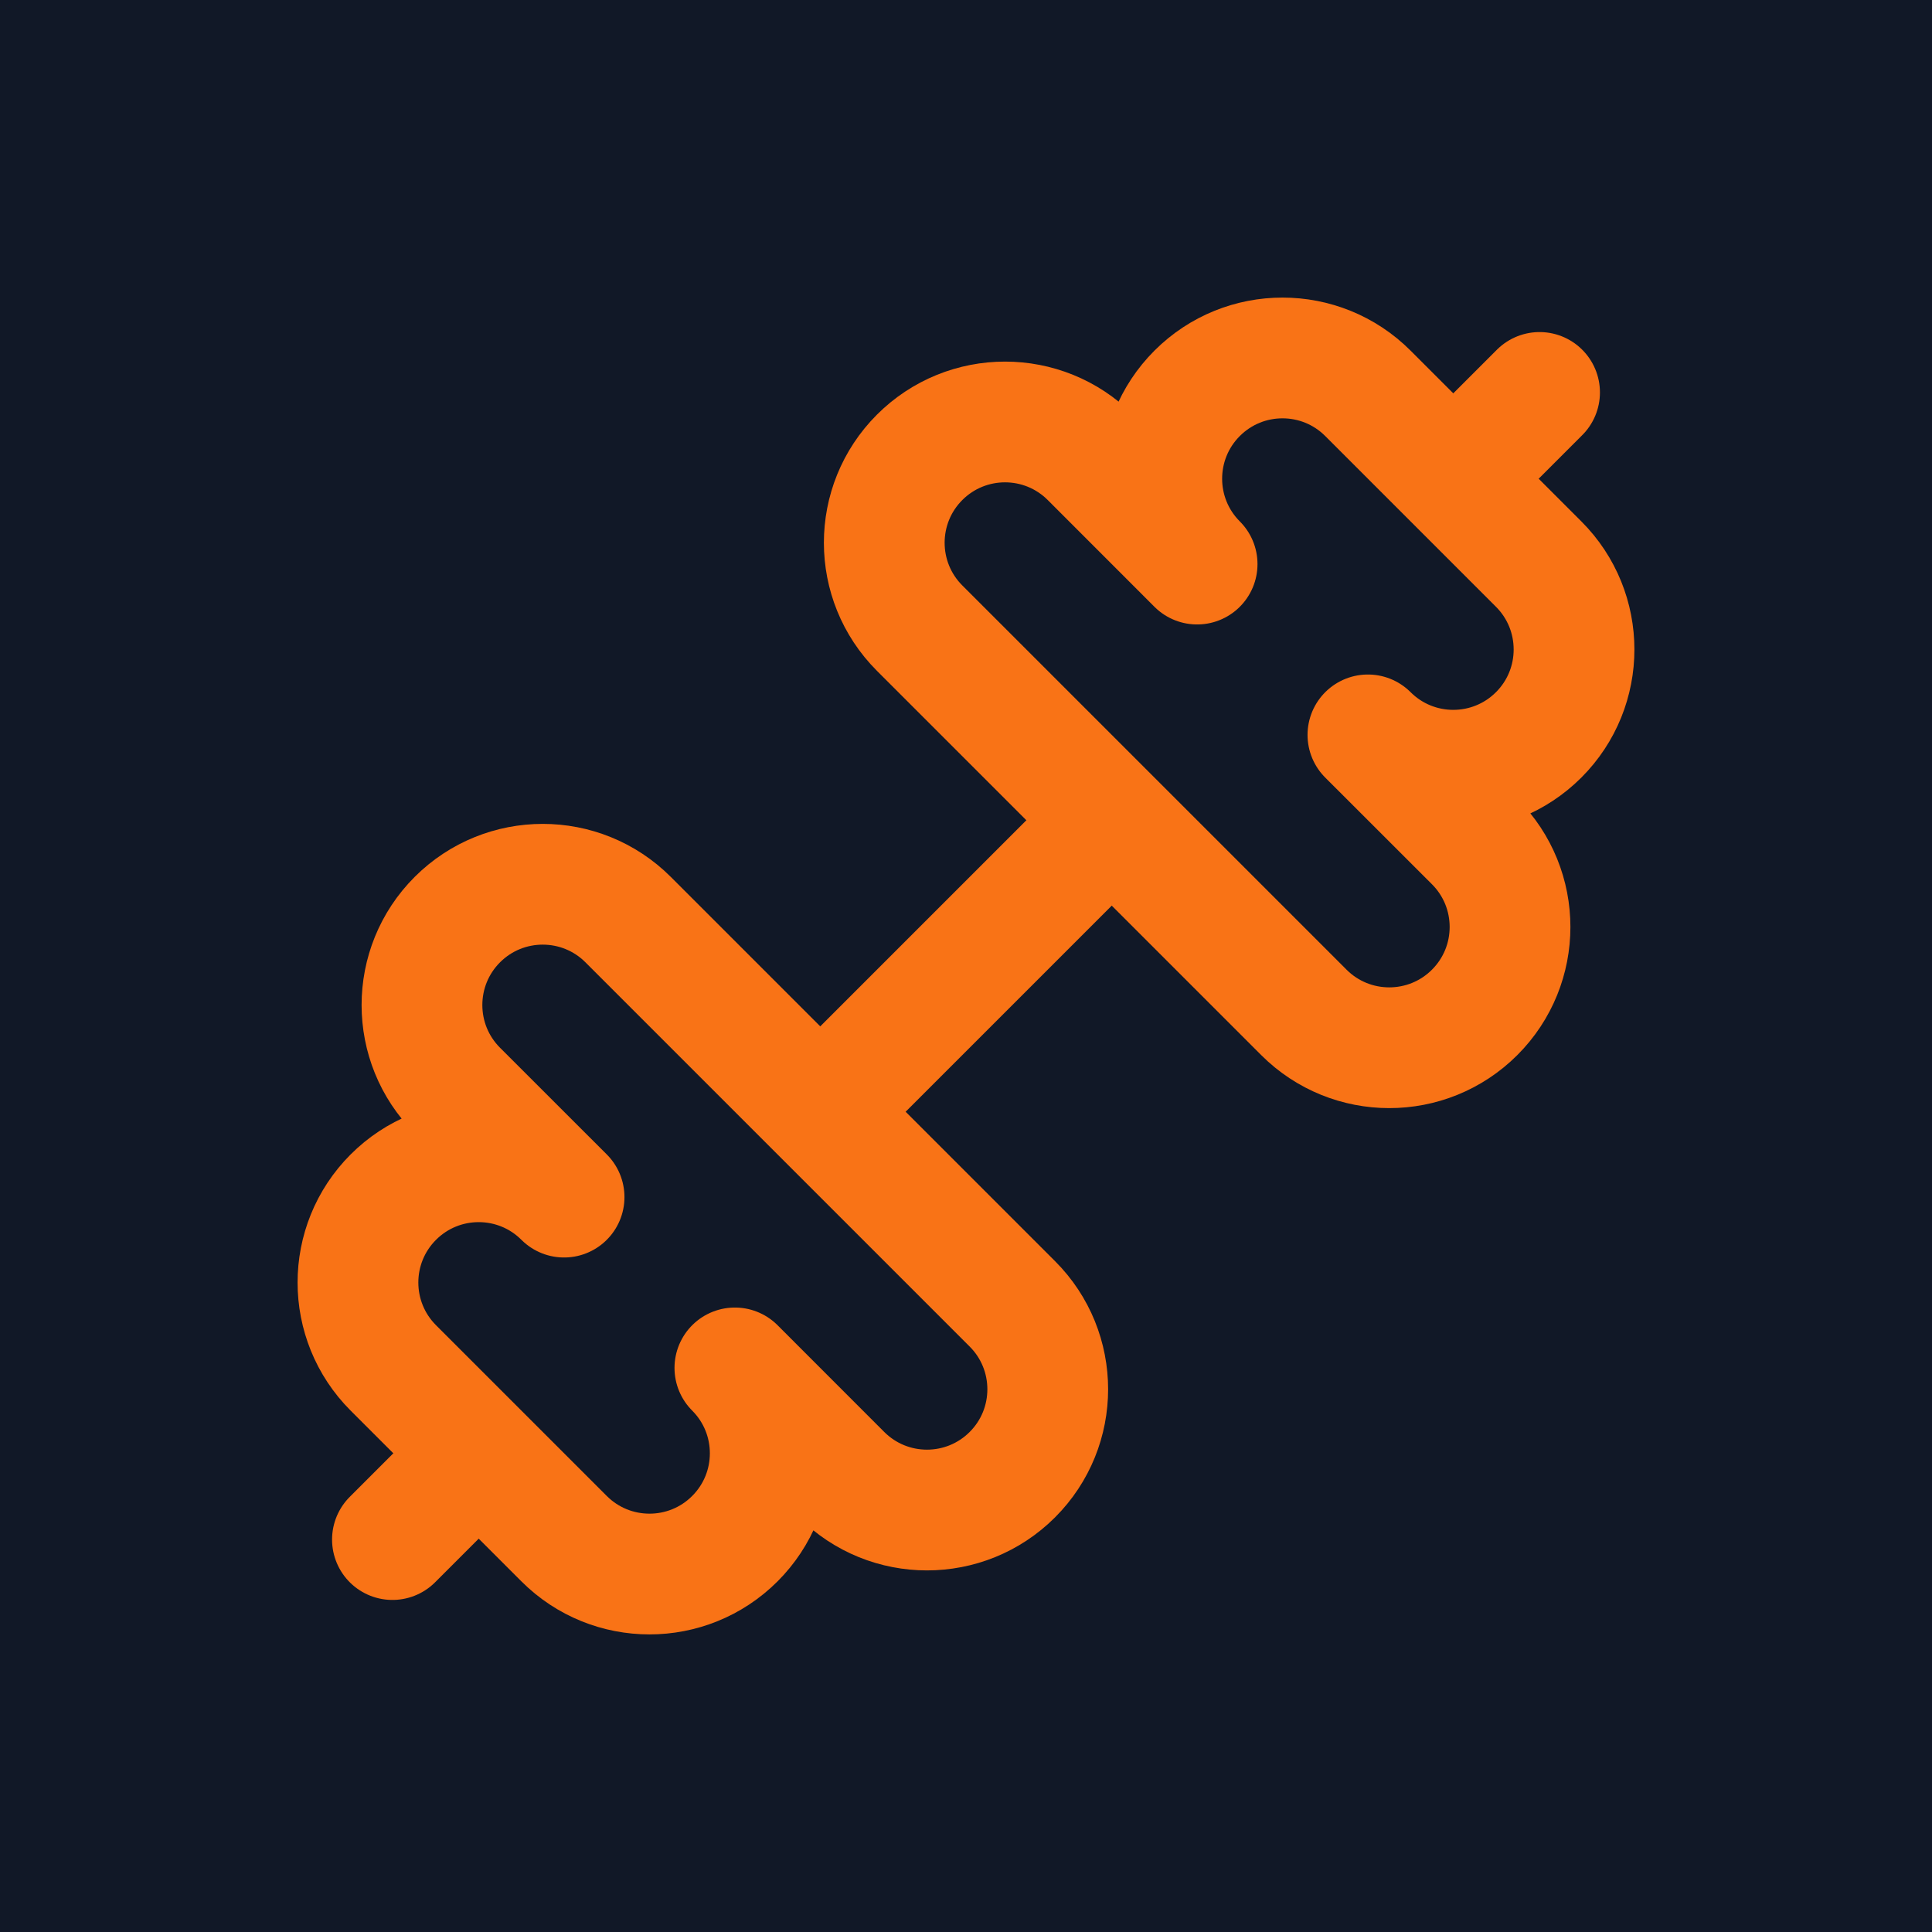
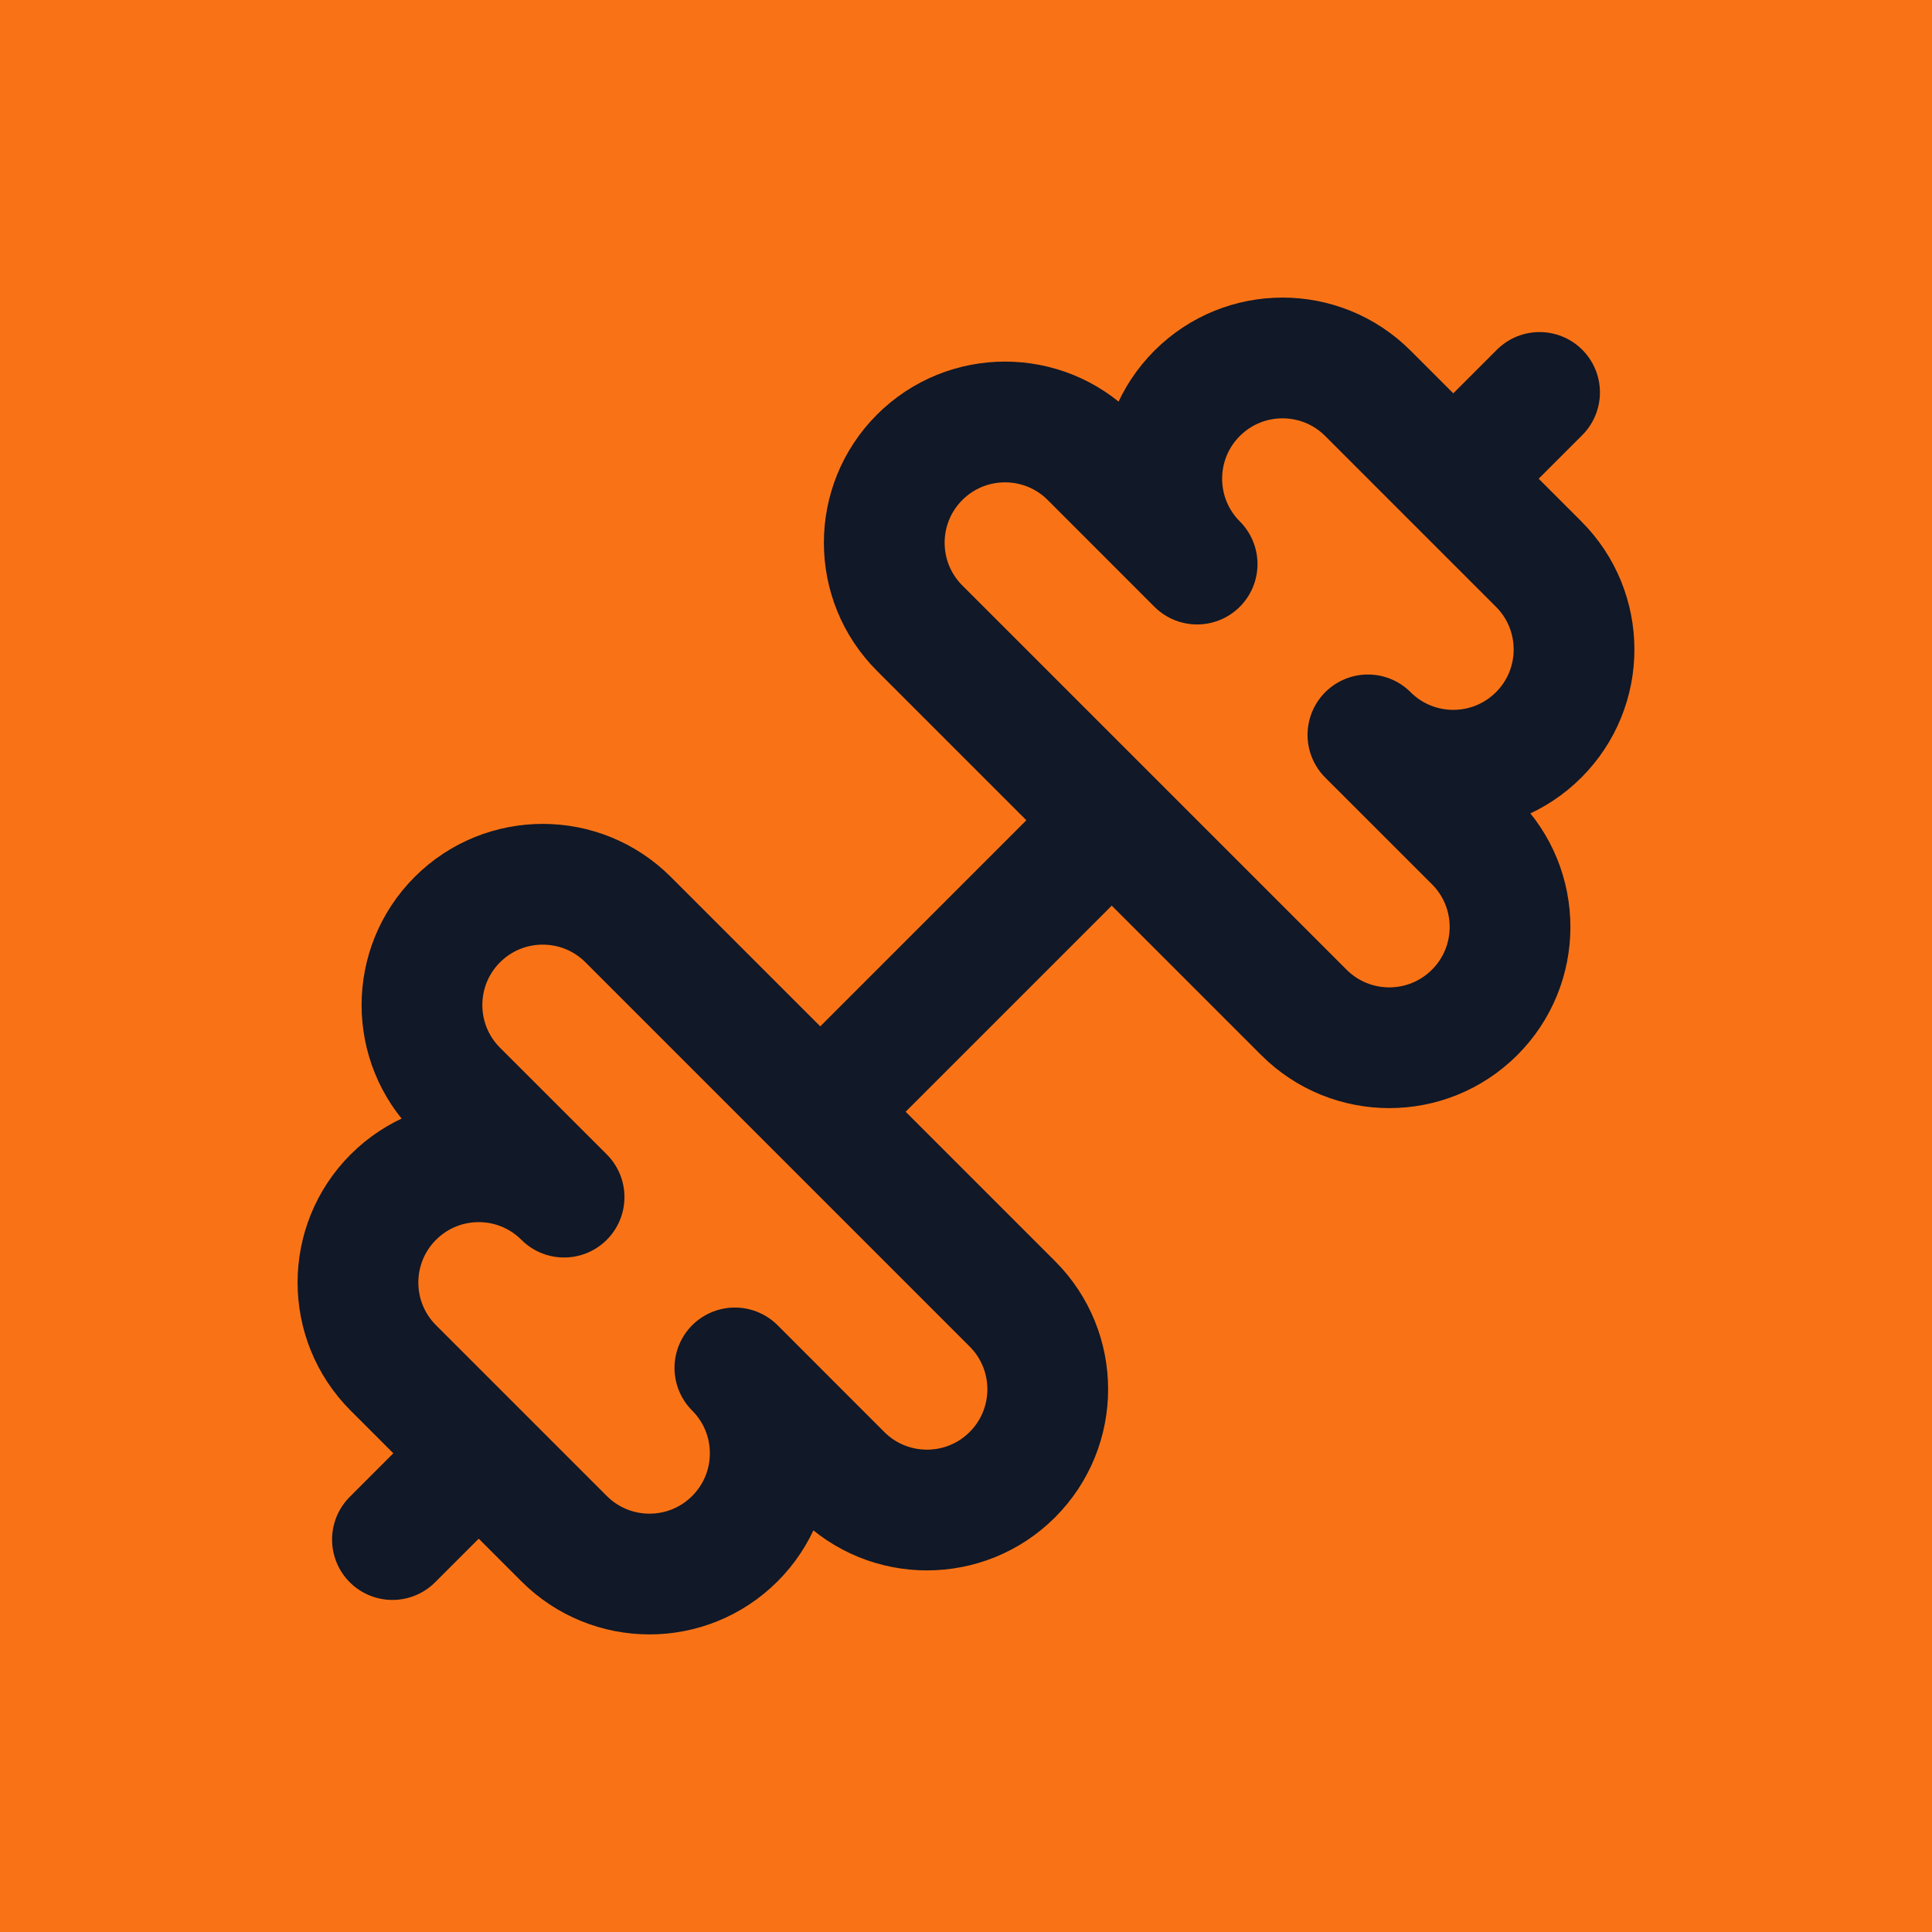
<svg xmlns="http://www.w3.org/2000/svg" width="512" height="512" viewBox="0 0 512 512">
-   <rect width="512" height="512" fill="#111827" />
-   <g transform="translate(64 64) scale(16.0)" fill="none" stroke="#f97316" stroke-width="2" stroke-linecap="round" stroke-linejoin="round">
+   <rect width="512" height="512" fill="#f97316" />
+   <g transform="translate(64 64) scale(16.0)" fill="none" stroke="#111827" stroke-width="2" stroke-linecap="round" stroke-linejoin="round">
    <path d="M17.596 12.768a2 2 0 1 0 2.829-2.829l-1.768-1.767a2 2 0 0 0 2.828-2.829l-2.828-2.828a2 2 0 0 0-2.829 2.828l-1.767-1.768a2 2 0 1 0-2.829 2.829z" />
    <path d="m2.5 21.5 1.4-1.4" />
    <path d="m20.1 3.9 1.4-1.4" />
    <path d="M5.343 21.485a2 2 0 1 0 2.829-2.828l1.767 1.768a2 2 0 1 0 2.829-2.829l-6.364-6.364a2 2 0 1 0-2.829 2.829l1.768 1.767a2 2 0 0 0-2.828 2.829z" />
    <path d="m9.6 14.4 4.8-4.8" />
  </g>
</svg>
